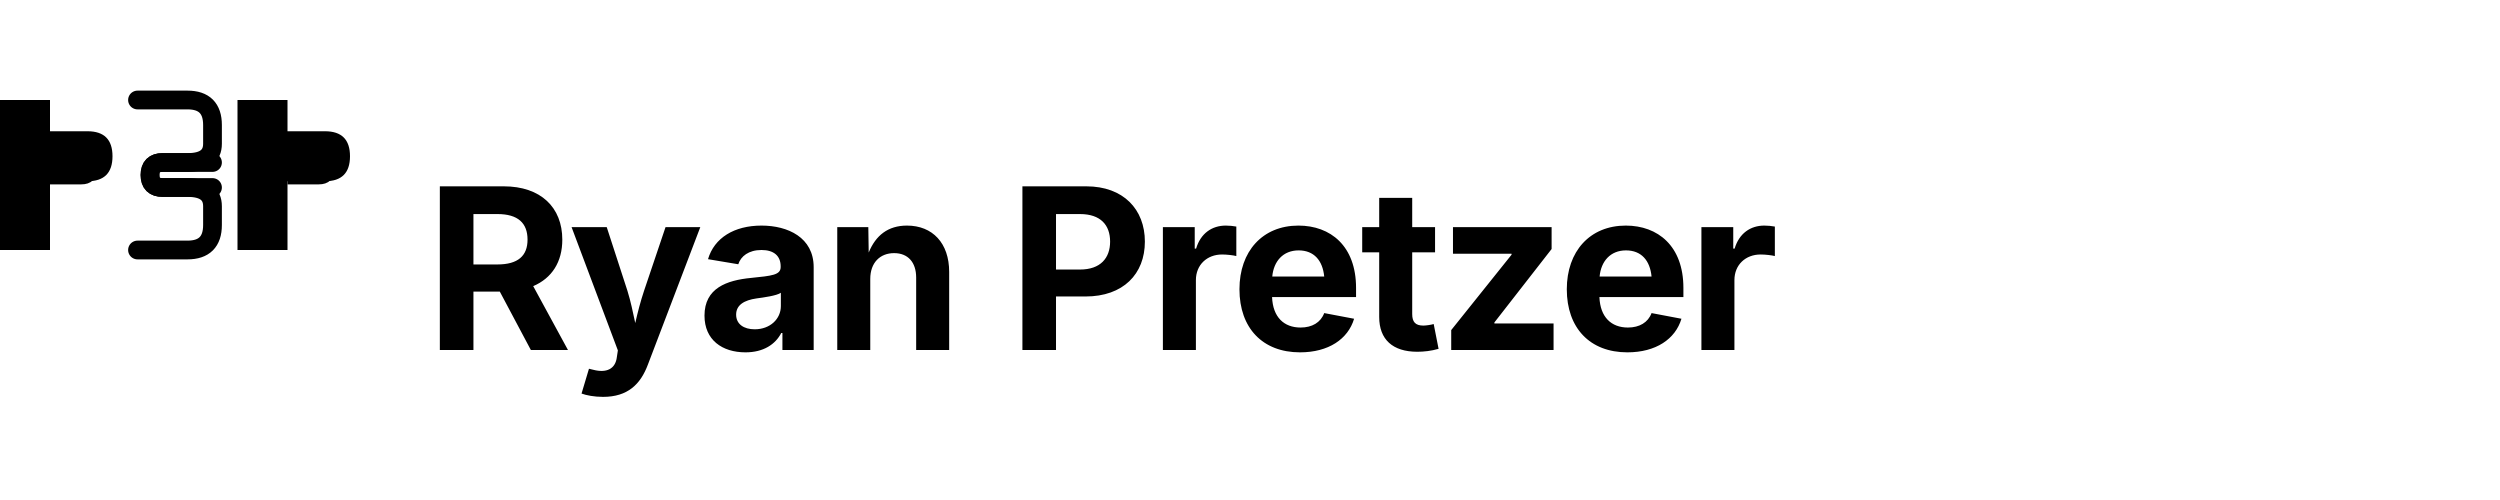
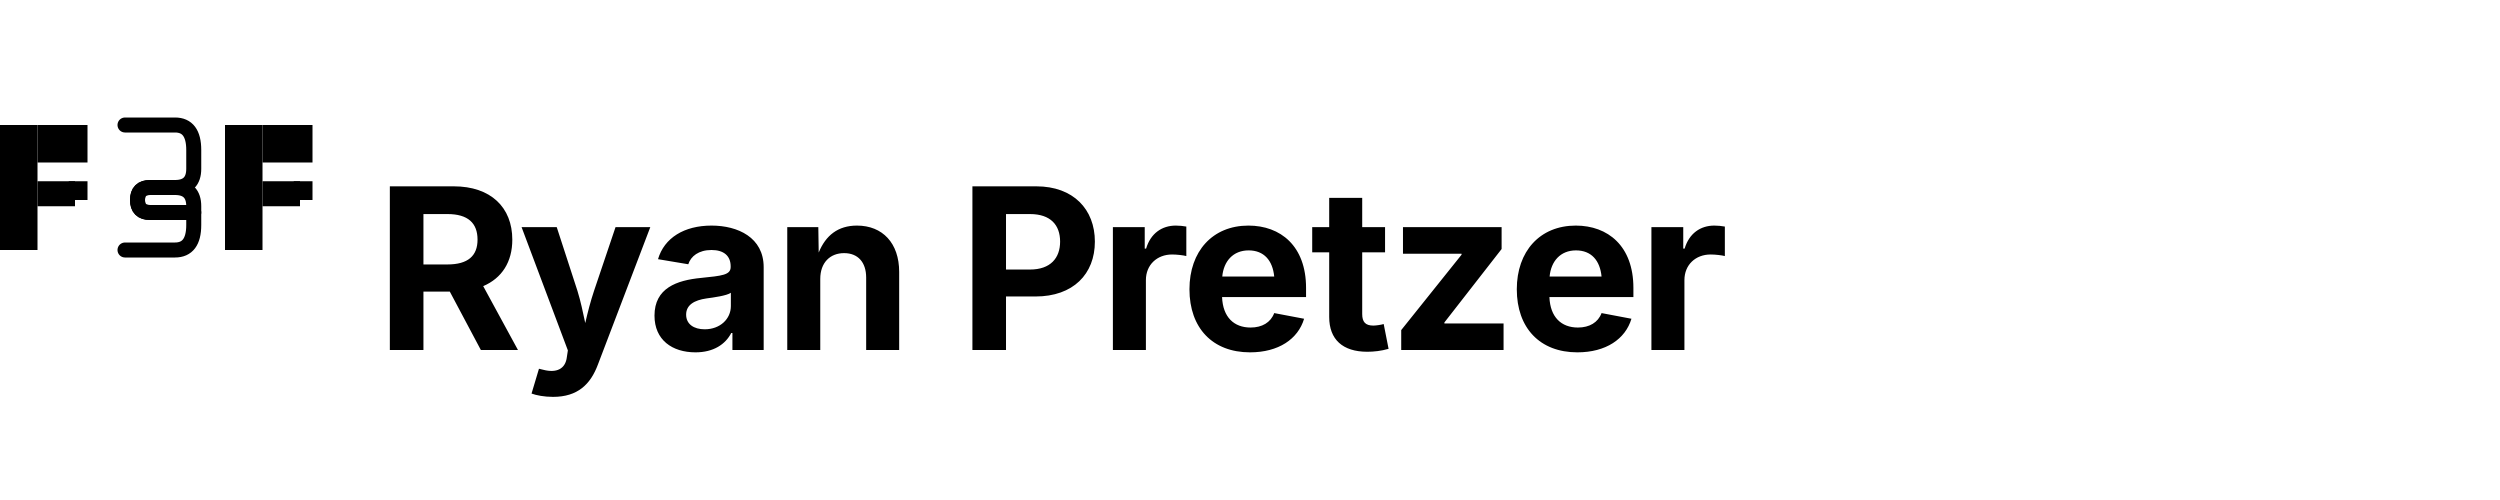
<svg xmlns="http://www.w3.org/2000/svg" width="200" height="40" viewBox="0 0 200 40" role="img" aria-label="RSP Management LLC">
-   <g transform="translate(0, 8)">
-     <path d="M 0 0 L 0 12 L 4 12 L 4 6.5 L 7 6.5 Q 9 6.5, 9 4.5 Q 9 2.5, 7 2.5 L 4 2.5 L 4 0 Z" fill="currentColor" />
-     <path d="M 4 4.5 L 6.5 4.5 Q 7.5 4.5, 7.5 5.5 Q 7.5 6.5, 6.5 6.5 L 4 6.5" fill="none" stroke="currentColor" stroke-width="0.5" />
-     <path d="M 11 0 L 15 0 Q 17 0, 17 2 L 17 3.5 Q 17 5, 15 5 L 13 5 Q 12 5, 12 6 Q 12 7, 13 7 L 17 7" fill="none" stroke="currentColor" stroke-width="1.5" stroke-linecap="round" stroke-linejoin="round" />
-     <path d="M 11 12 L 15 12 Q 17 12, 17 10 L 17 8.5 Q 17 7, 15 7 L 13 7 Q 12 7, 12 6 Q 12 5, 13 5 L 17 5" fill="none" stroke="currentColor" stroke-width="1.5" stroke-linecap="round" stroke-linejoin="round" />
-     <path d="M 19 0 L 19 12 L 23 12 L 23 6.5 L 26 6.5 Q 28 6.5, 28 4.5 Q 28 2.5, 26 2.5 L 23 2.5 L 23 0 Z" fill="currentColor" />
-     <path d="M 23 4.5 L 25.5 4.5 Q 26.5 4.5, 26.5 5.5 Q 26.5 6.5, 25.5 6.5 L 23 6.5" fill="none" stroke="currentColor" stroke-width="0.5" />
+   <g transform="translate(0, 10)">
+     <rect x="0" y="0" width="3" height="10" fill="currentColor" />
+     <rect x="3" y="0" width="4" height="3" fill="currentColor" />
+     <rect x="3" y="4.5" width="3" height="2" fill="currentColor" />
+     <rect x="5.5" y="4.5" width="1.5" height="1.5" fill="currentColor" />
+     <path d="M 10 0 L 14 0 Q 15.5 0, 15.5 2 L 15.5 3.5 Q 15.5 5, 14 5 L 12 5 Q 11 5, 11 6 Q 11 7, 12 7 L 15.5 7" fill="none" stroke="currentColor" stroke-width="1.2" stroke-linecap="round" stroke-linejoin="round" />
+     <path d="M 10 10 L 14 10 Q 15.5 10, 15.5 8 L 15.5 6.5 Q 15.5 5, 14 5 L 12 5 Q 11 5, 11 6 Q 11 7, 12 7 L 15.5 7" fill="none" stroke="currentColor" stroke-width="1.2" stroke-linecap="round" stroke-linejoin="round" />
+     <rect x="18" y="0" width="3" height="10" fill="currentColor" />
+     <rect x="21" y="0" width="4" height="3" fill="currentColor" />
+     <rect x="21" y="4.5" width="3" height="2" fill="currentColor" />
+     <rect x="23.5" y="4.5" width="1.5" height="1.5" fill="currentColor" />
  </g>
-   <text x="34" y="28" font-family="Inter, system-ui, -apple-system" font-size="18" font-weight="700" fill="currentColor" letter-spacing="-0.02em">Ryan Pretzer</text>
+   <text x="30" y="28" font-family="Inter, system-ui, -apple-system" font-size="18" font-weight="700" fill="currentColor" letter-spacing="-0.02em">Ryan Pretzer</text>
</svg>
